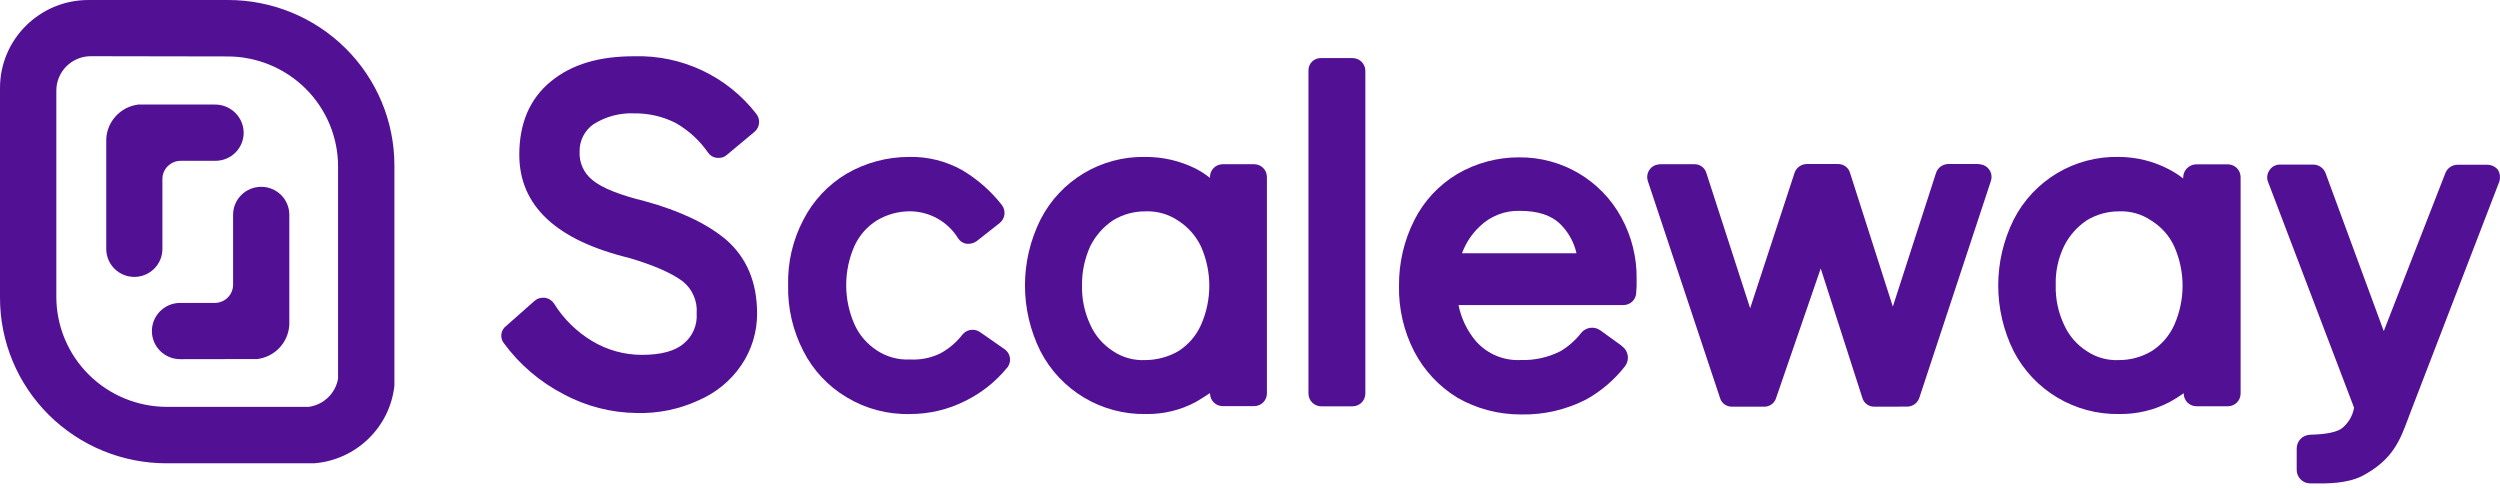
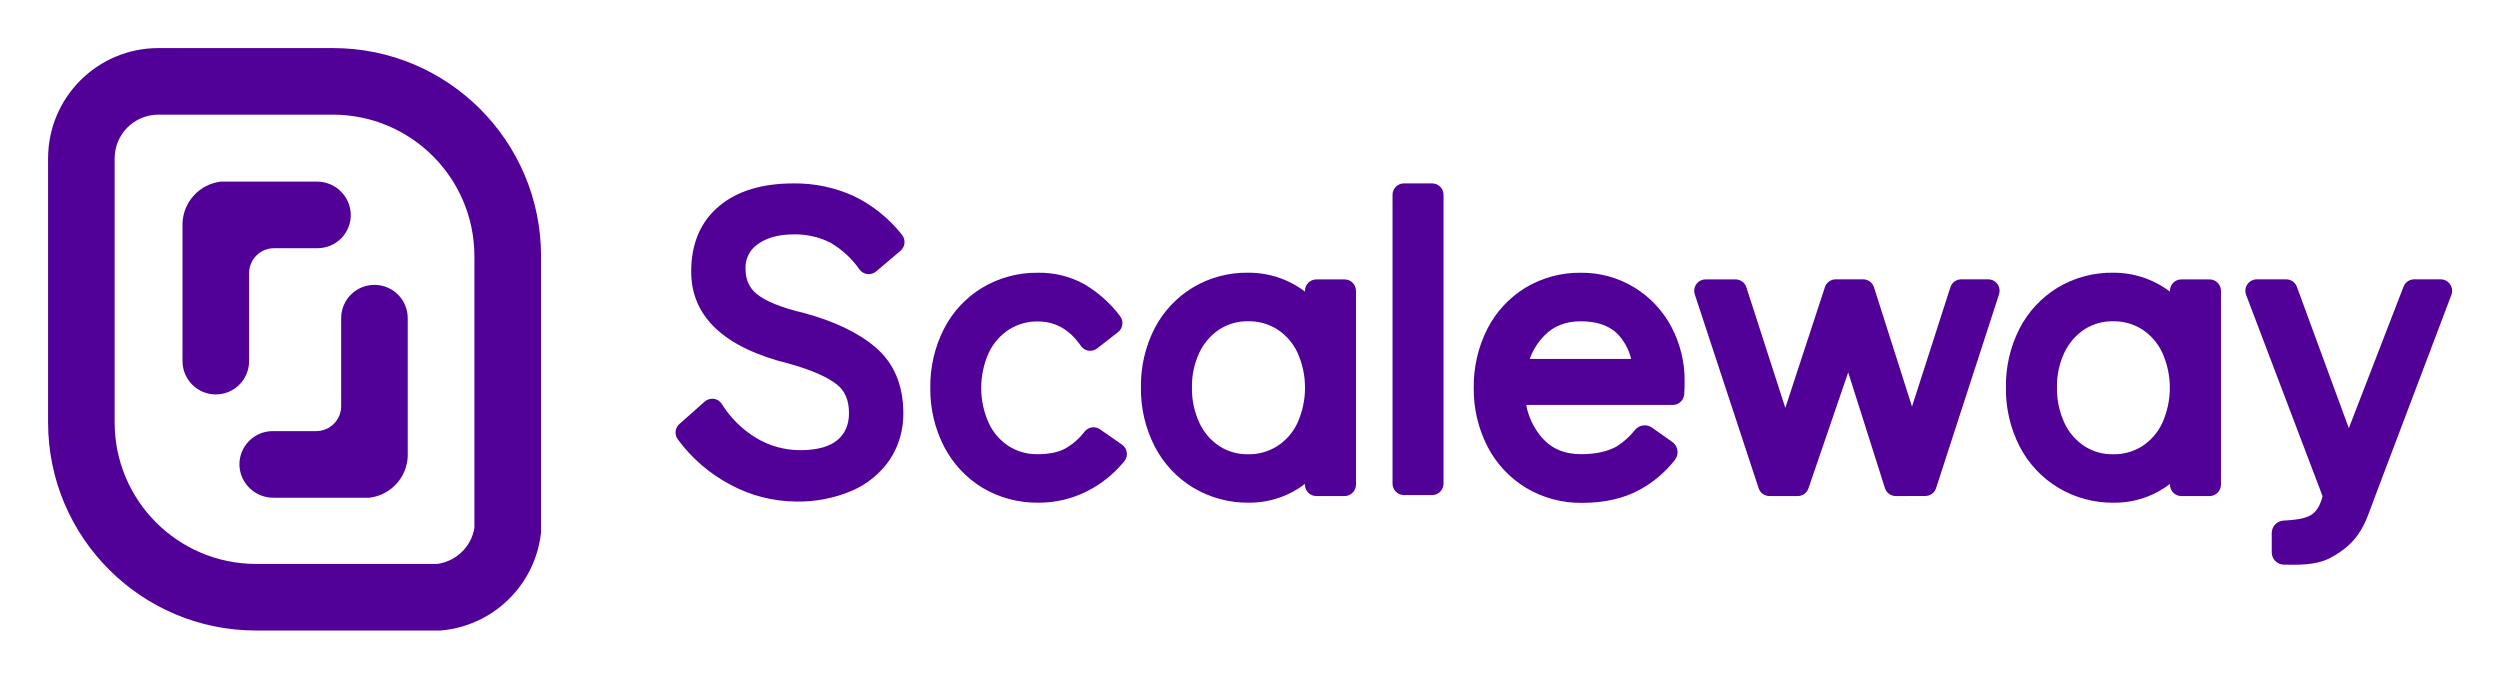
- <svg xmlns="http://www.w3.org/2000/svg" width="410" height="80" viewBox="0 0 410 80" fill="none">
-   <path d="M24.911 54.321C24.927 56.869 27.018 58.921 29.58 58.904L42.186 58.884C45.074 58.527 47.29 56.164 47.447 53.275V35.221C47.447 32.69 45.383 30.638 42.837 30.638C40.292 30.638 38.228 32.69 38.228 35.221V46.689C38.228 48.34 36.882 49.678 35.222 49.678H29.52C26.958 49.694 24.894 51.773 24.911 54.321Z" fill="#521094" />
-   <path d="M22.035 45.413C19.489 45.413 17.426 43.362 17.426 40.83V22.767C17.577 19.877 19.789 17.51 22.676 17.147H35.292C37.842 17.152 39.918 19.186 39.962 21.72C39.975 22.946 39.496 24.127 38.63 25C37.765 25.874 36.585 26.368 35.352 26.373H29.64C27.98 26.373 26.634 27.712 26.634 29.362V40.83C26.634 43.358 24.577 45.408 22.035 45.413Z" fill="#521094" />
-   <path fill-rule="evenodd" clip-rule="evenodd" d="M14.48 4.55169e-05H37.356C44.595 -0.013 51.543 2.836 56.668 7.919C61.794 13.002 64.677 19.903 64.682 27.101V63.238C63.944 70.077 58.42 75.427 51.525 75.981H27.336C20.088 75.992 13.133 73.136 8.005 68.043C2.877 62.95 -0.003 56.038 1.84766e-06 48.831V14.417C0.006 6.465 6.482 0.017 14.48 4.55169e-05ZM50.146 14.559C46.736 11.159 42.105 9.251 37.276 9.256L14.83 9.216C11.722 9.26 9.228 11.784 9.239 14.876V48.662C9.236 53.453 11.149 58.049 14.557 61.438C17.965 64.826 22.587 66.728 27.406 66.725H50.633C53.073 66.387 55.015 64.524 55.443 62.112V27.37C55.462 22.569 53.555 17.958 50.146 14.559Z" fill="#521094" />
-   <path d="M104.493 67.732C100.27 67.702 96.12 66.638 92.409 64.633C88.553 62.642 85.213 59.791 82.649 56.304C82.311 55.886 82.156 55.35 82.22 54.818C82.284 54.285 82.562 53.801 82.989 53.474L87.659 49.349C88.037 49.008 88.531 48.822 89.042 48.831H89.382C89.986 48.925 90.522 49.269 90.855 49.778C92.431 52.309 94.592 54.431 97.158 55.965C99.611 57.425 102.416 58.197 105.275 58.197C108.381 58.197 110.716 57.589 112.179 56.304C113.616 55.096 114.387 53.278 114.253 51.411C114.408 49.405 113.571 47.45 112.009 46.171C110.192 44.796 107.256 43.507 103.201 42.305C91.176 39.386 85.164 33.716 85.164 25.367C85.164 20.216 86.887 16.181 90.344 13.351C93.801 10.521 98.291 9.226 103.992 9.226C111.809 8.996 119.263 12.509 124.033 18.672C124.739 19.559 124.625 20.841 123.773 21.591L119.233 25.377C118.86 25.725 118.362 25.911 117.851 25.895H117.59C116.999 25.839 116.463 25.525 116.127 25.038C114.738 23.027 112.908 21.354 110.776 20.146C108.661 19.088 106.32 18.555 103.952 18.592C101.601 18.499 99.277 19.129 97.299 20.395C95.853 21.426 95.012 23.1 95.054 24.869C94.962 26.654 95.733 28.375 97.128 29.502C98.772 30.877 101.708 31.993 105.846 33.019C111.467 34.573 115.866 36.626 119.063 39.296C122.43 42.215 124.163 46.27 124.163 51.402C124.179 54.43 123.275 57.392 121.568 59.9C119.831 62.446 117.397 64.445 114.554 65.659C111.406 67.113 107.963 67.822 104.493 67.732Z" fill="#521094" />
-   <path d="M149.205 67.901C145.557 67.99 141.961 67.036 138.843 65.151C135.81 63.347 133.354 60.725 131.759 57.589C130.027 54.247 129.166 50.527 129.254 46.769C129.157 43.038 130.019 39.344 131.759 36.038C133.359 32.908 135.814 30.29 138.843 28.486C141.961 26.679 145.506 25.73 149.114 25.736C152.134 25.669 155.117 26.409 157.752 27.878C160.285 29.369 162.512 31.323 164.315 33.637C165.002 34.545 164.852 35.829 163.975 36.556L160.177 39.545C159.797 39.818 159.343 39.971 158.874 39.983H158.534C157.97 39.903 157.467 39.588 157.151 39.117C155.466 36.353 152.455 34.661 149.205 34.653C147.321 34.658 145.474 35.164 143.854 36.118C142.227 37.127 140.934 38.589 140.136 40.322C138.322 44.427 138.322 49.1 140.136 53.205C140.931 54.964 142.223 56.456 143.854 57.499C145.437 58.535 147.311 59.045 149.205 58.954C150.933 59.055 152.658 58.712 154.215 57.958C155.628 57.192 156.864 56.139 157.842 54.869C158.537 54.016 159.771 53.83 160.688 54.44L164.756 57.27C165.214 57.589 165.525 58.077 165.621 58.624C165.717 59.172 165.59 59.735 165.267 60.189C165.27 60.212 165.263 60.235 165.248 60.252C165.232 60.269 165.21 60.279 165.187 60.279C163.312 62.587 160.952 64.461 158.273 65.769C155.462 67.181 152.354 67.912 149.205 67.901Z" fill="#521094" />
-   <path fill-rule="evenodd" clip-rule="evenodd" d="M170.628 57.589C173.948 64.049 180.689 68.054 187.984 67.901C190.817 67.94 193.614 67.261 196.11 65.928C196.892 65.46 197.663 64.982 198.445 64.464V64.553C198.461 65.684 199.382 66.595 200.519 66.606H205.7C206.837 66.595 207.758 65.684 207.774 64.553V28.994C207.758 27.861 206.839 26.947 205.7 26.931H200.509C199.37 26.947 198.451 27.861 198.435 28.994V29.173C197.685 28.575 196.876 28.054 196.02 27.619C193.47 26.362 190.659 25.717 187.813 25.736C180.569 25.598 173.887 29.604 170.628 36.038C167.251 42.829 167.251 50.798 170.628 57.589ZM182.543 36.128C184.129 35.163 185.954 34.655 187.813 34.663C189.747 34.578 191.657 35.12 193.254 36.207C194.859 37.243 196.143 38.702 196.962 40.422C198.782 44.522 198.782 49.194 196.962 53.295C196.177 55.057 194.888 56.55 193.254 57.589C191.6 58.541 189.725 59.046 187.813 59.053C185.943 59.145 184.094 58.632 182.543 57.589C180.909 56.548 179.617 55.056 178.825 53.295C177.86 51.256 177.39 49.021 177.452 46.769C177.427 44.549 177.896 42.351 178.825 40.332C179.68 38.636 180.96 37.188 182.543 36.128Z" fill="#521094" />
-   <path d="M216.662 9.525H221.843C222.982 9.541 223.901 10.455 223.917 11.588V64.573C223.901 65.706 222.982 66.62 221.843 66.636H216.662C215.523 66.62 214.604 65.706 214.588 64.573V11.588C214.568 11.035 214.78 10.499 215.174 10.107C215.567 9.716 216.106 9.505 216.662 9.525Z" fill="#521094" />
-   <path d="M305.423 65.241C305.673 66.128 306.502 66.73 307.427 66.695L312.768 66.686C313.681 66.679 314.488 66.094 314.772 65.231L326.516 29.651C326.853 28.611 326.324 27.488 325.304 27.081C325.025 26.987 324.736 26.927 324.442 26.901H319.512C318.597 26.912 317.791 27.501 317.508 28.366L310.424 50.286L303.409 28.366C303.164 27.475 302.334 26.869 301.405 26.901H296.305C295.39 26.912 294.584 27.501 294.301 28.366L287.026 50.555L279.851 28.396C279.605 27.505 278.776 26.898 277.847 26.931H272.366C271.977 26.935 271.594 27.024 271.244 27.19C270.351 27.673 269.93 28.719 270.242 29.681L282.076 65.241C282.325 66.128 283.154 66.73 284.08 66.695H289.26C290.164 66.739 290.985 66.176 291.264 65.32L298.599 44.029L305.423 65.241Z" fill="#521094" />
-   <path fill-rule="evenodd" clip-rule="evenodd" d="M347.589 67.901C340.299 68.04 333.565 64.039 330.234 57.589C326.868 50.795 326.868 42.832 330.234 36.038C333.509 29.576 340.233 25.566 347.509 25.736C350.336 25.745 353.12 26.428 355.626 27.728C356.481 28.162 357.29 28.679 358.041 29.273V29.103C358.05 27.953 358.959 27.009 360.115 26.951H365.386C366.525 26.967 367.444 27.881 367.46 29.014V64.573C367.444 65.704 366.523 66.615 365.386 66.626H360.205C359.068 66.615 358.147 65.704 358.131 64.573V64.484C357.383 65.018 356.603 65.507 355.796 65.948C353.265 67.263 350.445 67.934 347.589 67.901ZM347.509 34.663C345.65 34.655 343.825 35.163 342.238 36.128C340.654 37.185 339.373 38.634 338.521 40.332C337.546 42.336 337.072 44.544 337.138 46.769C337.079 49.022 337.553 51.257 338.521 53.295C339.313 55.056 340.605 56.548 342.238 57.589C343.79 58.632 345.639 59.145 347.509 59.053C349.394 59.058 351.243 58.551 352.86 57.589C354.494 56.548 355.786 55.056 356.578 53.295C358.398 49.194 358.398 44.522 356.578 40.422C355.78 38.686 354.487 37.22 352.86 36.207C351.296 35.122 349.415 34.579 347.509 34.663Z" fill="#521094" />
-   <path fill-rule="evenodd" clip-rule="evenodd" d="M259.319 54.59C260.083 53.655 261.445 53.468 262.436 54.161L265.973 56.722C265.973 56.772 266.013 56.812 266.063 56.812C266.555 57.187 266.877 57.741 266.958 58.352C267.039 58.963 266.872 59.581 266.494 60.07C264.778 62.274 262.635 64.114 260.191 65.48C256.86 67.204 253.143 68.061 249.389 67.971C245.753 67.98 242.179 67.035 239.028 65.231C236.018 63.399 233.568 60.784 231.943 57.669C230.218 54.325 229.357 50.606 229.438 46.848C229.405 43.124 230.264 39.446 231.943 36.118C233.512 32.986 235.945 30.363 238.958 28.555C242.042 26.74 245.564 25.79 249.148 25.805C256.149 25.749 262.604 29.555 265.913 35.689C267.593 38.77 268.452 42.228 268.408 45.732C268.429 46.534 268.402 47.336 268.328 48.134C268.239 49.206 267.336 50.03 266.253 50.027H239.198C239.629 52.212 240.612 54.252 242.054 55.955C243.894 58.047 246.597 59.185 249.389 59.044C251.666 59.117 253.925 58.613 255.952 57.579C257.251 56.799 258.393 55.785 259.319 54.59ZM249.309 34.583C246.83 34.494 244.423 35.424 242.655 37.154C241.363 38.371 240.375 39.873 239.769 41.538H258.548C258.145 39.753 257.246 38.116 255.952 36.815C254.399 35.261 252.155 34.583 249.309 34.583Z" fill="#521094" />
-   <path d="M409.686 27.878C409.269 27.351 408.637 27.037 407.963 27.021H403.043C402.152 27.021 401.355 27.568 401.038 28.396L390.938 54.301L381.348 28.276C380.995 27.491 380.209 26.987 379.344 26.991H373.903C373.202 26.985 372.548 27.344 372.18 27.938C371.774 28.525 371.706 29.28 371.999 29.93L386.068 66.865C385.837 68.23 385.096 69.457 383.994 70.302C382.702 71.159 380.199 71.249 378.816 71.299L378.813 71.299C377.613 71.357 376.668 72.336 376.659 73.53V77.047C376.653 77.641 376.888 78.212 377.31 78.632C377.732 79.051 378.306 79.285 378.903 79.279C379.105 79.279 379.319 79.281 379.544 79.282L379.546 79.282C381.718 79.297 384.865 79.319 387.371 78.074C392.405 75.43 393.598 72.225 394.943 68.611C395.119 68.139 395.297 67.659 395.487 67.174L409.907 29.731C410.085 29.109 410.006 28.442 409.686 27.878Z" fill="#521094" />
+ <svg xmlns="http://www.w3.org/2000/svg" role="img" viewBox="-19.24 -19.24 1000.48 270.48">
+   <defs>
+     <style>.cls-1{fill:#510098}</style>
+   </defs>
+   <g id="Calque_2" data-name="Calque 2">
+     <g id="Calque_1-2" data-name="Calque 1">
+       <path d="M90.21 179.94h38.41a17.42 17.42 0 0 0 15.31-16.45v-55.41a13.32 13.32 0 1 0-26.64 0v35.21a10 10 0 0 1-10 10H89.88a13.32 13.32 0 0 0-13.31 13.5 13.53 13.53 0 0 0 13.64 13.15zm17.32-126.5H69.11A17.42 17.42 0 0 0 53.8 69.89v55.4a13.32 13.32 0 1 0 26.64 0v-35.2a10 10 0 0 1 10-10h17.4a13.32 13.32 0 0 0 13.31-13.5 13.52 13.52 0 0 0-13.62-13.15z" class="cls-1" />
+       <path d="M114 26.64a56.67 56.67 0 0 1 56.61 56.6V192.1a17.44 17.44 0 0 1-14.95 14.34H83.27a56.63 56.63 0 0 1-56.63-56.63V44.15a17.51 17.51 0 0 1 17.51-17.51H114M114 0H44.15A44.15 44.15 0 0 0 0 44.15v105.67a83.27 83.27 0 0 0 83.27 83.27H157a44.14 44.14 0 0 0 40.28-39.25V83.24A83.24 83.24 0 0 0 114 0zm185.4 181.47a56.08 56.08 0 0 1-26.34-6.74A61.72 61.72 0 0 1 252 156.57a4.55 4.55 0 0 1 .65-6.13l10.11-8.95a4.57 4.57 0 0 1 3-1.15 4.74 4.74 0 0 1 .65 0 4.56 4.56 0 0 1 3.21 2.08A41.24 41.24 0 0 0 283.34 156a34 34 0 0 0 17.72 4.91c6.69 0 11.72-1.39 14.94-4.13 3-2.6 4.52-6.09 4.52-10.7 0-5.1-1.58-8.84-4.82-11.43-3.86-3.07-10.3-5.88-19.14-8.35-26-6.4-39.19-18.81-39.19-36.91 0-11.21 3.79-20 11.27-26.23 7.22-6 17.18-9 29.6-9a56.65 56.65 0 0 1 24.24 5.07 55.25 55.25 0 0 1 19.26 15.52 4.6 4.6 0 0 1-.6 6.36l-9.78 8.29a4.57 4.57 0 0 1-6.63-.78 36.65 36.65 0 0 0-11.61-10.72 30.84 30.84 0 0 0-14.88-3.33c-5.93 0-10.76 1.34-14.36 4a11.29 11.29 0 0 0-4.78 9.67c0 4.35 1.47 7.67 4.47 10.15 3.53 2.91 9.88 5.47 18.88 7.62 12.22 3.29 21.83 7.9 28.67 13.73 7.39 6.3 11.14 15.17 11.14 26.35a32.89 32.89 0 0 1-5.41 18.61 35.11 35.11 0 0 1-15.28 12.5 54.06 54.06 0 0 1-22.17 4.27zm96.97.46A42.7 42.7 0 0 1 374 176a41.66 41.66 0 0 1-15.44-16.53 50.09 50.09 0 0 1-5.5-23.52 50.48 50.48 0 0 1 5.41-23.48 41 41 0 0 1 15.37-16.56 42.35 42.35 0 0 1 22.25-6 37.08 37.08 0 0 1 18.77 4.67A49.58 49.58 0 0 1 429 107.26a4.59 4.59 0 0 1-.8 6.41l-8.29 6.46a4.54 4.54 0 0 1-2.81 1 5.34 5.34 0 0 1-.69 0 4.59 4.59 0 0 1-3.07-1.92c-4.55-6.6-10.2-9.8-17.29-9.8a20.77 20.77 0 0 0-11.54 3.26 22.41 22.41 0 0 0-8.06 9.26 34.31 34.31 0 0 0 0 28.15 22.08 22.08 0 0 0 8.06 9.26 20.77 20.77 0 0 0 11.49 3.18c4.52 0 8.21-.74 10.95-2.2a25 25 0 0 0 7.83-6.82 4.57 4.57 0 0 1 6.21-.93l8.79 6.13a4.56 4.56 0 0 1 .94 6.61 45.32 45.32 0 0 1-15 12.07 42.58 42.58 0 0 1-19.35 4.55zm84.17 0a42.39 42.39 0 0 1-22.26-6 41.5 41.5 0 0 1-15.43-16.53 50.27 50.27 0 0 1-5.5-23.68 50.18 50.18 0 0 1 5.4-23.42A41.43 41.43 0 0 1 458 95.89a42 42 0 0 1 22.18-6 37.23 37.23 0 0 1 17.64 4.26 38 38 0 0 1 5.18 3.31v-.32a4.58 4.58 0 0 1 4.57-4.57h11.27a4.58 4.58 0 0 1 4.57 4.57v77.57a4.58 4.58 0 0 1-4.57 4.57h-11.28a4.58 4.58 0 0 1-4.57-4.57v-.28a38.25 38.25 0 0 1-5.05 3.23 36.35 36.35 0 0 1-17.4 4.27zm-.33-72.6a20.36 20.36 0 0 0-11.44 3.24 22.8 22.8 0 0 0-8 9.22 31.36 31.36 0 0 0-3 14 32.24 32.24 0 0 0 3 14.24 22.37 22.37 0 0 0 8 9.28 20.35 20.35 0 0 0 11.43 3.24 21.11 21.11 0 0 0 11.72-3.26A22.13 22.13 0 0 0 500 150a34.31 34.31 0 0 0 0-28.15 22.52 22.52 0 0 0-8.05-9.26 21.1 21.1 0 0 0-11.74-3.26z" class="cls-1" />
+       <rect width="20.41" height="124.73" x="538.04" y="54.15" class="cls-1" rx="4.57" ry="4.57" />
+       <path d="M739.45 179.28a4.54 4.54 0 0 1-4.35-3.18l-14.71-46.32-15.9 46.41a4.58 4.58 0 0 1-4.33 3.09h-11.27a4.57 4.57 0 0 1-4.34-3.14L659 98.57a4.59 4.59 0 0 1 2-5.37 4.76 4.76 0 0 1 2.45-.63h11.85a4.55 4.55 0 0 1 4.35 3.17L695.23 144l15.84-48.32a4.56 4.56 0 0 1 4.34-3.14h10.94a4.56 4.56 0 0 1 4.36 3.18l15.22 47.74 15.36-47.75a4.55 4.55 0 0 1 4.35-3.17h10.69a4.76 4.76 0 0 1 1.79.32 4.59 4.59 0 0 1 2.64 5.66l-25.2 77.58a4.56 4.56 0 0 1-4.34 3.15zm87.26 2.66a42.39 42.39 0 0 1-22.26-6 41.6 41.6 0 0 1-15.45-16.5 50.42 50.42 0 0 1-5.49-23.68 50.14 50.14 0 0 1 5.4-23.41 41.39 41.39 0 0 1 15.27-16.46 42 42 0 0 1 22.19-6A37.25 37.25 0 0 1 844 94.18a38 38 0 0 1 5.15 3.28v-.32a4.58 4.58 0 0 1 4.57-4.57H865a4.58 4.58 0 0 1 4.57 4.57v77.57a4.58 4.58 0 0 1-4.57 4.57h-11.27a4.58 4.58 0 0 1-4.57-4.57v-.28a38.25 38.25 0 0 1-5 3.23 36.36 36.36 0 0 1-17.45 4.28zm-.33-72.61a20.36 20.36 0 0 0-11.44 3.24 22.8 22.8 0 0 0-8 9.22 31.36 31.36 0 0 0-3 14 32.24 32.24 0 0 0 3 14.24 22.3 22.3 0 0 0 8 9.28 20.36 20.36 0 0 0 11.44 3.24 21 21 0 0 0 11.71-3.26 22.13 22.13 0 0 0 8-9.26 34.31 34.31 0 0 0 0-28.15 22.52 22.52 0 0 0-8-9.26 21.1 21.1 0 0 0-11.71-3.29zm-184.51 42.55a5.06 5.06 0 0 0-6.75.88 29.58 29.58 0 0 1-7.32 6.63c-3.67 2.05-8.44 3.13-14.23 3.13-6.83 0-12-2.23-15.91-6.83a27.76 27.76 0 0 1-6.13-12.88h58.67a4.56 4.56 0 0 0 4.55-4.12c.12-1.26.18-3 .18-5.25a45.58 45.58 0 0 0-5.36-22 41 41 0 0 0-14.9-15.73 40.34 40.34 0 0 0-21.27-5.8 42 42 0 0 0-22.19 6 41.24 41.24 0 0 0-15.27 16.55 50.64 50.64 0 0 0-5.4 23.49 50 50 0 0 0 5.5 23.51A41.53 41.53 0 0 0 591.48 176a42.68 42.68 0 0 0 22.42 6c8.91 0 16.83-1.74 23.4-5.44a45.51 45.51 0 0 0 13.75-11.76 5 5 0 0 0-1.11-7.22zm-42.89-37c3.73-3.73 8.44-5.54 14.42-5.54 6.26 0 11 1.58 14.45 4.82a21.54 21.54 0 0 1 5.68 10.25h-40.59a25.41 25.41 0 0 1 6.06-9.54zm362.29-20.34a4.58 4.58 0 0 0-3.76-2H946.9a4.6 4.6 0 0 0-4.26 2.93l-21.9 56.64-20.83-56.68a4.54 4.54 0 0 0-4.24-2.88H883.9a4.59 4.59 0 0 0-4.24 6.28l30.58 80.51q-1.35 5.37-4.43 7.4c-2.87 1.91-8.28 2.17-11.26 2.36a5 5 0 0 0-4.66 4.93v7.76a4.94 4.94 0 0 0 5 4.95c4.78 0 12.44.46 18.4-2.7 12.31-6.5 14.15-14.56 17.61-23.72l30.89-81.57a4.57 4.57 0 0 0-.52-4.21z" class="cls-1" />
+     </g>
+   </g>
</svg>
